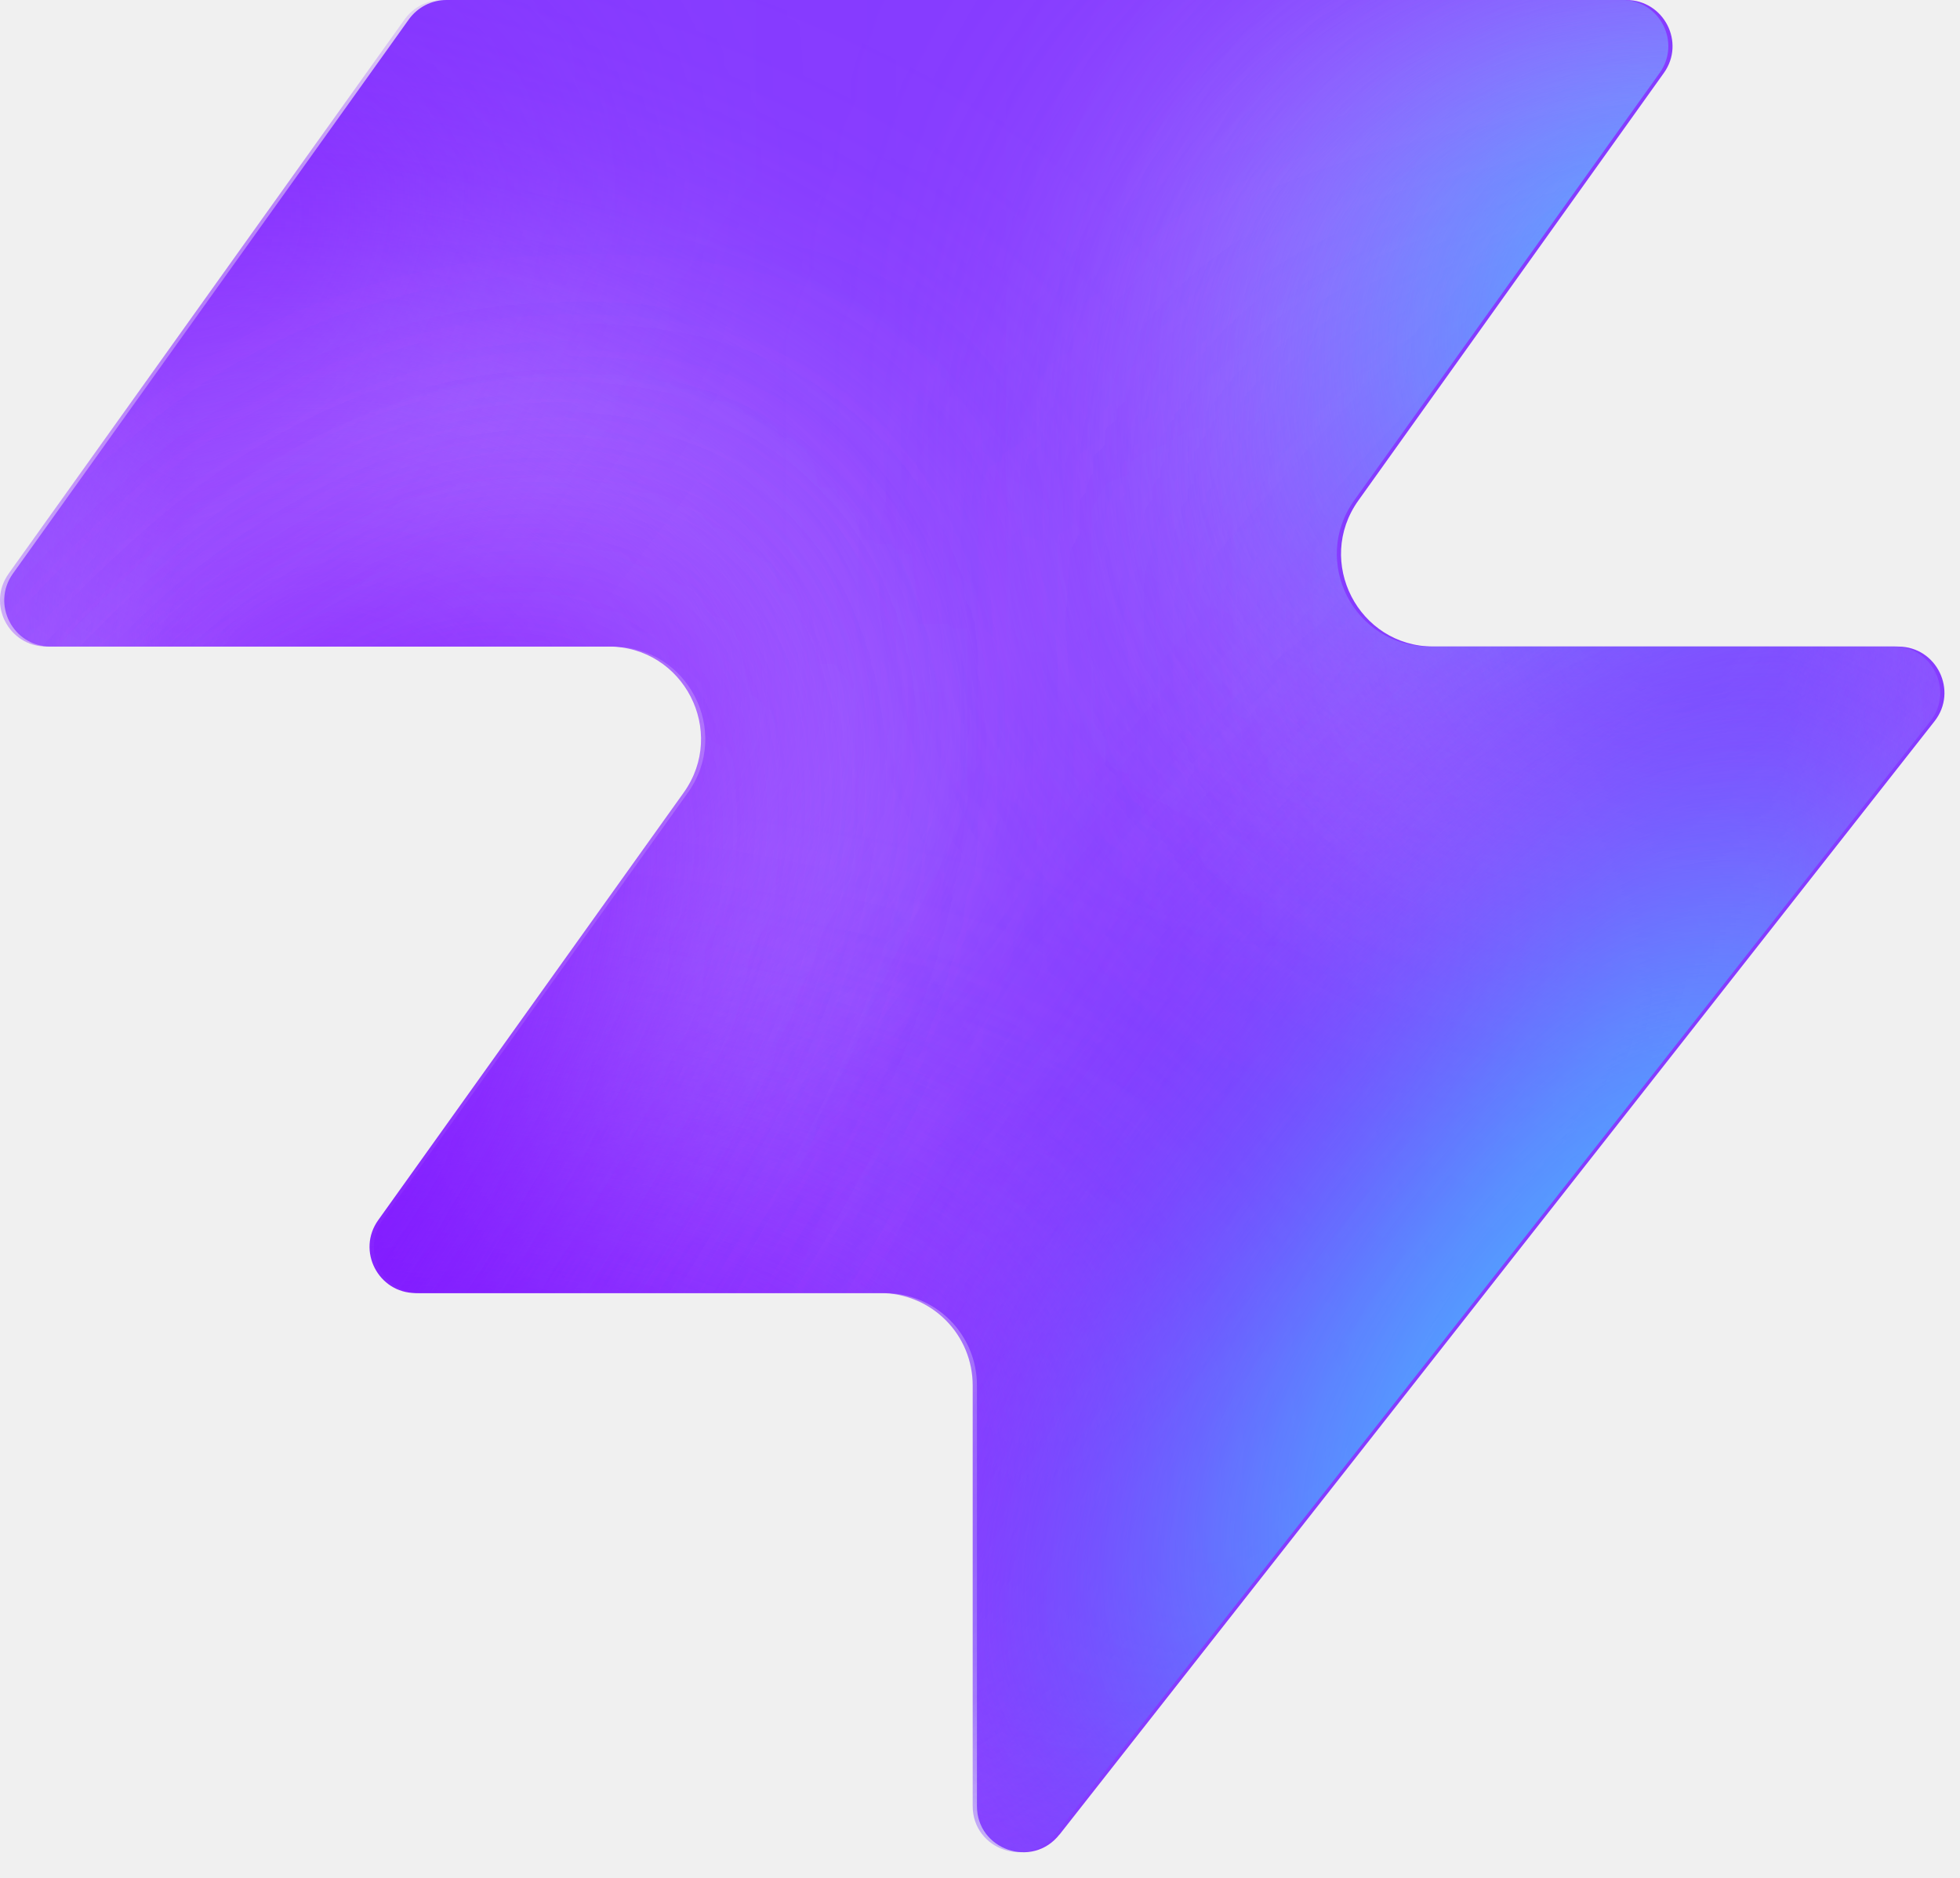
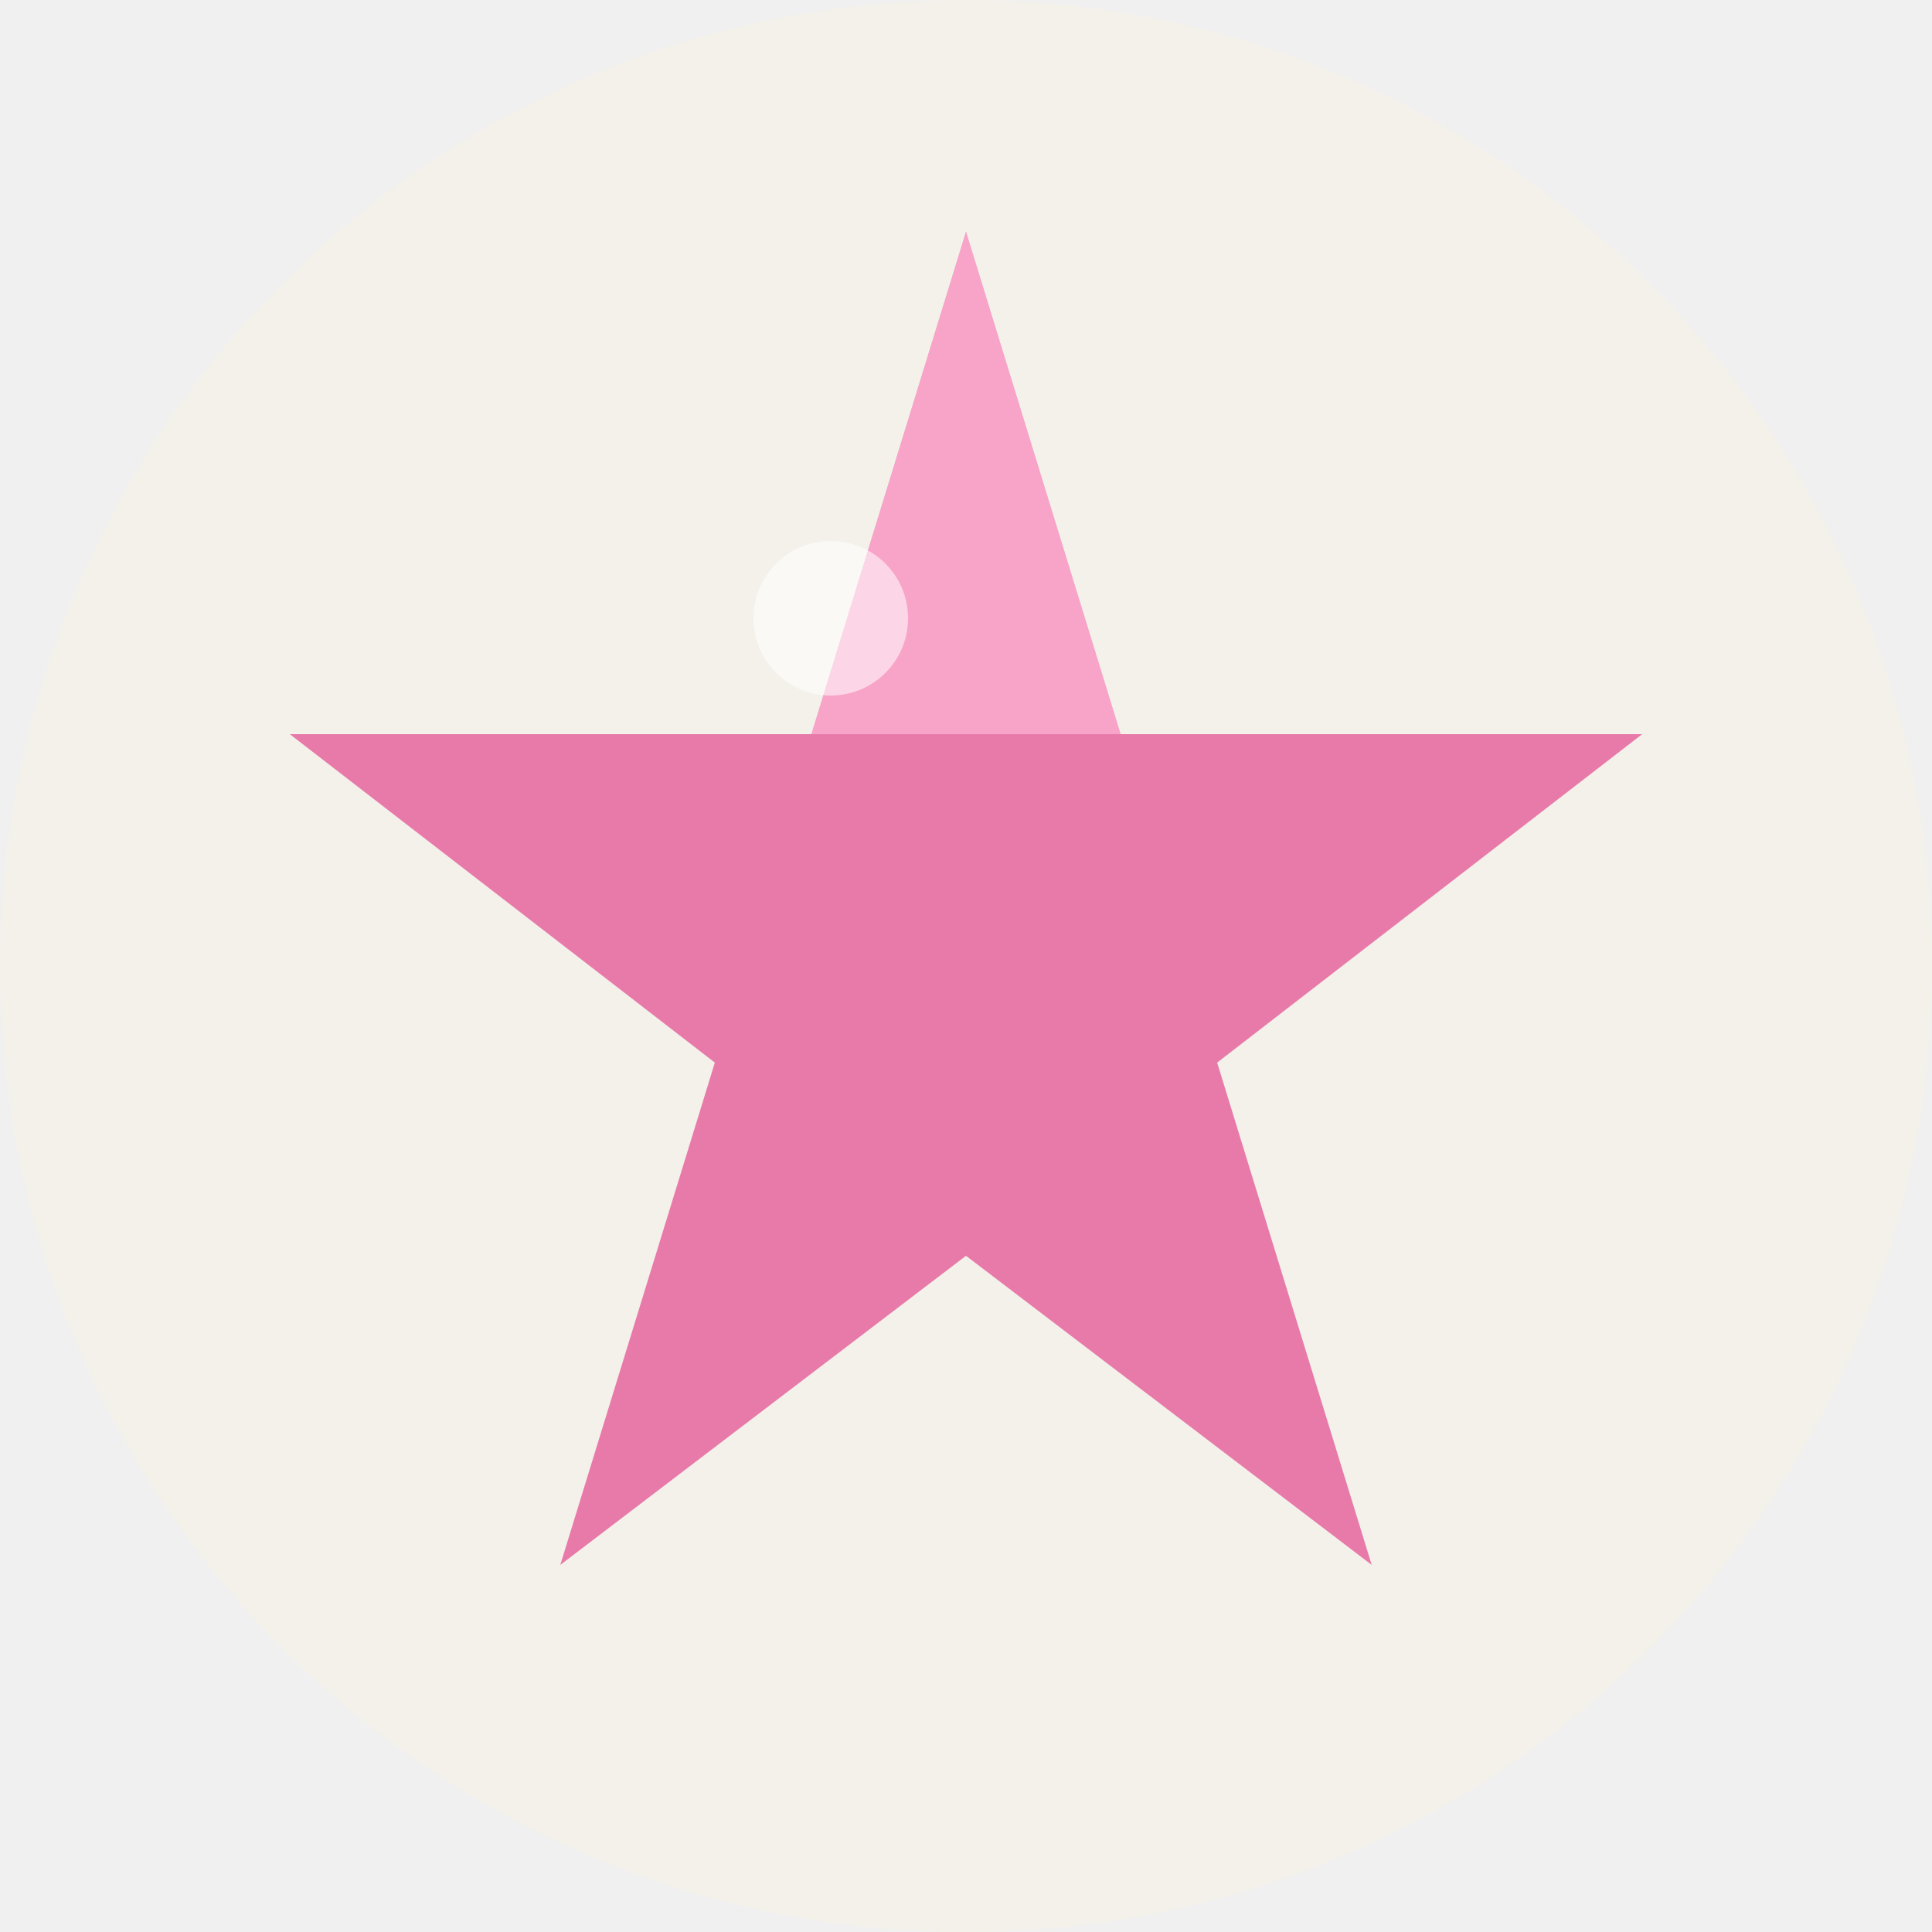
- <svg xmlns="http://www.w3.org/2000/svg" width="48" height="46" fill="none" viewBox="0 0 48 46">
-   <path fill="#863bff" d="M25.946 44.938c-.664.845-2.021.375-2.021-.698V33.937a2.26 2.26 0 0 0-2.262-2.262H10.287c-.92 0-1.456-1.04-.92-1.788l7.48-10.471c1.07-1.497 0-3.578-1.842-3.578H1.237c-.92 0-1.456-1.04-.92-1.788L10.013.474c.214-.297.556-.474.92-.474h28.894c.92 0 1.456 1.04.92 1.788l-7.48 10.471c-1.07 1.498 0 3.579 1.842 3.579h11.377c.943 0 1.473 1.088.89 1.83L25.947 44.94z" style="fill:#863bff;fill:color(display-p3 .525 .23 1);fill-opacity:1" />
-   <mask id="a" width="48" height="46" x="0" y="0" maskUnits="userSpaceOnUse" style="mask-type:alpha">
-     <path fill="#000" d="M25.842 44.938c-.664.844-2.021.375-2.021-.698V33.937a2.26 2.26 0 0 0-2.262-2.262H10.183c-.92 0-1.456-1.04-.92-1.788l7.48-10.471c1.07-1.498 0-3.579-1.842-3.579H1.133c-.92 0-1.456-1.04-.92-1.787L9.91.473c.214-.297.556-.474.92-.474h28.894c.92 0 1.456 1.04.92 1.788l-7.48 10.471c-1.07 1.498 0 3.578 1.842 3.578h11.377c.943 0 1.473 1.088.89 1.832L25.843 44.94z" style="fill:#000;fill-opacity:1" />
-   </mask>
-   <g mask="url(#a)">
-     <g filter="url(#b)">
-       <ellipse cx="5.508" cy="14.704" fill="#ede6ff" rx="5.508" ry="14.704" style="fill:#ede6ff;fill:color(display-p3 .927 .903 1);fill-opacity:1" transform="matrix(.00324 1 1 -.00324 -4.47 31.516)" />
-     </g>
-     <g filter="url(#c)">
-       <ellipse cx="10.399" cy="29.851" fill="#ede6ff" rx="10.399" ry="29.851" style="fill:#ede6ff;fill:color(display-p3 .927 .903 1);fill-opacity:1" transform="matrix(.00324 1 1 -.00324 -39.328 7.883)" />
-     </g>
-     <g filter="url(#d)">
-       <ellipse cx="5.508" cy="30.487" fill="#7e14ff" rx="5.508" ry="30.487" style="fill:#7e14ff;fill:color(display-p3 .492 .077 1);fill-opacity:1" transform="rotate(89.814 -25.913 -14.639)scale(1 -1)" />
-     </g>
-     <g filter="url(#e)">
-       <ellipse cx="5.508" cy="30.599" fill="#7e14ff" rx="5.508" ry="30.599" style="fill:#7e14ff;fill:color(display-p3 .492 .077 1);fill-opacity:1" transform="rotate(89.814 -32.644 -3.334)scale(1 -1)" />
-     </g>
-     <g filter="url(#f)">
-       <ellipse cx="5.508" cy="30.599" fill="#7e14ff" rx="5.508" ry="30.599" style="fill:#7e14ff;fill:color(display-p3 .492 .077 1);fill-opacity:1" transform="matrix(.00324 1 1 -.00324 -34.34 30.47)" />
-     </g>
-     <g filter="url(#g)">
-       <ellipse cx="14.072" cy="22.078" fill="#ede6ff" rx="14.072" ry="22.078" style="fill:#ede6ff;fill:color(display-p3 .927 .903 1);fill-opacity:1" transform="rotate(93.35 24.506 48.493)scale(-1 1)" />
-     </g>
-     <g filter="url(#h)">
-       <ellipse cx="3.47" cy="21.501" fill="#7e14ff" rx="3.47" ry="21.501" style="fill:#7e14ff;fill:color(display-p3 .492 .077 1);fill-opacity:1" transform="rotate(89.009 28.708 47.59)scale(-1 1)" />
-     </g>
-     <g filter="url(#i)">
-       <ellipse cx="3.47" cy="21.501" fill="#7e14ff" rx="3.47" ry="21.501" style="fill:#7e14ff;fill:color(display-p3 .492 .077 1);fill-opacity:1" transform="rotate(89.009 28.708 47.59)scale(-1 1)" />
-     </g>
-     <g filter="url(#j)">
-       <ellipse cx=".387" cy="8.972" fill="#7e14ff" rx="4.407" ry="29.108" style="fill:#7e14ff;fill:color(display-p3 .492 .077 1);fill-opacity:1" transform="rotate(39.51 .387 8.972)" />
-     </g>
-     <g filter="url(#k)">
-       <ellipse cx="47.523" cy="-6.092" fill="#7e14ff" rx="4.407" ry="29.108" style="fill:#7e14ff;fill:color(display-p3 .492 .077 1);fill-opacity:1" transform="rotate(37.892 47.523 -6.092)" />
-     </g>
-     <g filter="url(#l)">
-       <ellipse cx="41.412" cy="6.333" fill="#47bfff" rx="5.971" ry="9.665" style="fill:#47bfff;fill:color(display-p3 .28 .748 1);fill-opacity:1" transform="rotate(37.892 41.412 6.333)" />
-     </g>
-     <g filter="url(#m)">
-       <ellipse cx="-1.879" cy="38.332" fill="#7e14ff" rx="4.407" ry="29.108" style="fill:#7e14ff;fill:color(display-p3 .492 .077 1);fill-opacity:1" transform="rotate(37.892 -1.88 38.332)" />
-     </g>
-     <g filter="url(#n)">
-       <ellipse cx="-1.879" cy="38.332" fill="#7e14ff" rx="4.407" ry="29.108" style="fill:#7e14ff;fill:color(display-p3 .492 .077 1);fill-opacity:1" transform="rotate(37.892 -1.88 38.332)" />
-     </g>
-     <g filter="url(#o)">
-       <ellipse cx="35.651" cy="29.907" fill="#7e14ff" rx="4.407" ry="29.108" style="fill:#7e14ff;fill:color(display-p3 .492 .077 1);fill-opacity:1" transform="rotate(37.892 35.651 29.907)" />
-     </g>
-     <g filter="url(#p)">
-       <ellipse cx="38.418" cy="32.4" fill="#47bfff" rx="5.971" ry="15.297" style="fill:#47bfff;fill:color(display-p3 .28 .748 1);fill-opacity:1" transform="rotate(37.892 38.418 32.4)" />
-     </g>
-   </g>
-   <defs>
-     <filter id="b" width="60.045" height="41.654" x="-19.77" y="16.149" color-interpolation-filters="sRGB" filterUnits="userSpaceOnUse">
-       <feFlood flood-opacity="0" result="BackgroundImageFix" />
-       <feBlend in="SourceGraphic" in2="BackgroundImageFix" result="shape" />
-       <feGaussianBlur result="effect1_foregroundBlur_2002_17158" stdDeviation="7.659" />
-     </filter>
-     <filter id="c" width="90.34" height="51.437" x="-54.613" y="-7.533" color-interpolation-filters="sRGB" filterUnits="userSpaceOnUse">
-       <feFlood flood-opacity="0" result="BackgroundImageFix" />
-       <feBlend in="SourceGraphic" in2="BackgroundImageFix" result="shape" />
-       <feGaussianBlur result="effect1_foregroundBlur_2002_17158" stdDeviation="7.659" />
-     </filter>
-     <filter id="d" width="79.355" height="29.4" x="-49.64" y="2.03" color-interpolation-filters="sRGB" filterUnits="userSpaceOnUse">
-       <feFlood flood-opacity="0" result="BackgroundImageFix" />
-       <feBlend in="SourceGraphic" in2="BackgroundImageFix" result="shape" />
-       <feGaussianBlur result="effect1_foregroundBlur_2002_17158" stdDeviation="4.596" />
-     </filter>
-     <filter id="e" width="79.579" height="29.4" x="-45.045" y="20.029" color-interpolation-filters="sRGB" filterUnits="userSpaceOnUse">
-       <feFlood flood-opacity="0" result="BackgroundImageFix" />
-       <feBlend in="SourceGraphic" in2="BackgroundImageFix" result="shape" />
-       <feGaussianBlur result="effect1_foregroundBlur_2002_17158" stdDeviation="4.596" />
-     </filter>
-     <filter id="f" width="79.579" height="29.4" x="-43.513" y="21.178" color-interpolation-filters="sRGB" filterUnits="userSpaceOnUse">
-       <feFlood flood-opacity="0" result="BackgroundImageFix" />
-       <feBlend in="SourceGraphic" in2="BackgroundImageFix" result="shape" />
-       <feGaussianBlur result="effect1_foregroundBlur_2002_17158" stdDeviation="4.596" />
-     </filter>
-     <filter id="g" width="74.749" height="58.852" x="15.756" y="-17.901" color-interpolation-filters="sRGB" filterUnits="userSpaceOnUse">
-       <feFlood flood-opacity="0" result="BackgroundImageFix" />
-       <feBlend in="SourceGraphic" in2="BackgroundImageFix" result="shape" />
-       <feGaussianBlur result="effect1_foregroundBlur_2002_17158" stdDeviation="7.659" />
-     </filter>
-     <filter id="h" width="61.377" height="25.362" x="23.548" y="2.284" color-interpolation-filters="sRGB" filterUnits="userSpaceOnUse">
-       <feFlood flood-opacity="0" result="BackgroundImageFix" />
-       <feBlend in="SourceGraphic" in2="BackgroundImageFix" result="shape" />
-       <feGaussianBlur result="effect1_foregroundBlur_2002_17158" stdDeviation="4.596" />
-     </filter>
-     <filter id="i" width="61.377" height="25.362" x="23.548" y="2.284" color-interpolation-filters="sRGB" filterUnits="userSpaceOnUse">
-       <feFlood flood-opacity="0" result="BackgroundImageFix" />
-       <feBlend in="SourceGraphic" in2="BackgroundImageFix" result="shape" />
-       <feGaussianBlur result="effect1_foregroundBlur_2002_17158" stdDeviation="4.596" />
-     </filter>
-     <filter id="j" width="56.045" height="63.649" x="-27.636" y="-22.853" color-interpolation-filters="sRGB" filterUnits="userSpaceOnUse">
-       <feFlood flood-opacity="0" result="BackgroundImageFix" />
-       <feBlend in="SourceGraphic" in2="BackgroundImageFix" result="shape" />
-       <feGaussianBlur result="effect1_foregroundBlur_2002_17158" stdDeviation="4.596" />
-     </filter>
-     <filter id="k" width="54.814" height="64.646" x="20.116" y="-38.415" color-interpolation-filters="sRGB" filterUnits="userSpaceOnUse">
-       <feFlood flood-opacity="0" result="BackgroundImageFix" />
-       <feBlend in="SourceGraphic" in2="BackgroundImageFix" result="shape" />
-       <feGaussianBlur result="effect1_foregroundBlur_2002_17158" stdDeviation="4.596" />
-     </filter>
-     <filter id="l" width="33.541" height="35.313" x="24.641" y="-11.323" color-interpolation-filters="sRGB" filterUnits="userSpaceOnUse">
-       <feFlood flood-opacity="0" result="BackgroundImageFix" />
-       <feBlend in="SourceGraphic" in2="BackgroundImageFix" result="shape" />
-       <feGaussianBlur result="effect1_foregroundBlur_2002_17158" stdDeviation="4.596" />
-     </filter>
-     <filter id="m" width="54.814" height="64.646" x="-29.286" y="6.009" color-interpolation-filters="sRGB" filterUnits="userSpaceOnUse">
-       <feFlood flood-opacity="0" result="BackgroundImageFix" />
-       <feBlend in="SourceGraphic" in2="BackgroundImageFix" result="shape" />
-       <feGaussianBlur result="effect1_foregroundBlur_2002_17158" stdDeviation="4.596" />
-     </filter>
-     <filter id="n" width="54.814" height="64.646" x="-29.286" y="6.009" color-interpolation-filters="sRGB" filterUnits="userSpaceOnUse">
-       <feFlood flood-opacity="0" result="BackgroundImageFix" />
-       <feBlend in="SourceGraphic" in2="BackgroundImageFix" result="shape" />
-       <feGaussianBlur result="effect1_foregroundBlur_2002_17158" stdDeviation="4.596" />
-     </filter>
-     <filter id="o" width="54.814" height="64.646" x="8.244" y="-2.416" color-interpolation-filters="sRGB" filterUnits="userSpaceOnUse">
-       <feFlood flood-opacity="0" result="BackgroundImageFix" />
-       <feBlend in="SourceGraphic" in2="BackgroundImageFix" result="shape" />
-       <feGaussianBlur result="effect1_foregroundBlur_2002_17158" stdDeviation="4.596" />
-     </filter>
-     <filter id="p" width="39.409" height="43.623" x="18.713" y="10.588" color-interpolation-filters="sRGB" filterUnits="userSpaceOnUse">
-       <feFlood flood-opacity="0" result="BackgroundImageFix" />
-       <feBlend in="SourceGraphic" in2="BackgroundImageFix" result="shape" />
-       <feGaussianBlur result="effect1_foregroundBlur_2002_17158" stdDeviation="4.596" />
-     </filter>
-   </defs>
+ <svg xmlns="http://www.w3.org/2000/svg" viewBox="0 0 100 100">
+   <circle cx="50" cy="50" r="50" fill="#f4f1ea" />
+   <path d="M50 12 L58 38 L85 38 L63 55 L71 81 L50 65 L29 81 L37 55 L15 38 L42 38 Z" fill="#E87AAA" />
+   <path d="M50 12 L58 38 L42 38 Z" fill="#FFB6D6" opacity="0.7" />
+   <circle cx="43" cy="32" r="4" fill="white" opacity="0.55" />
</svg>
